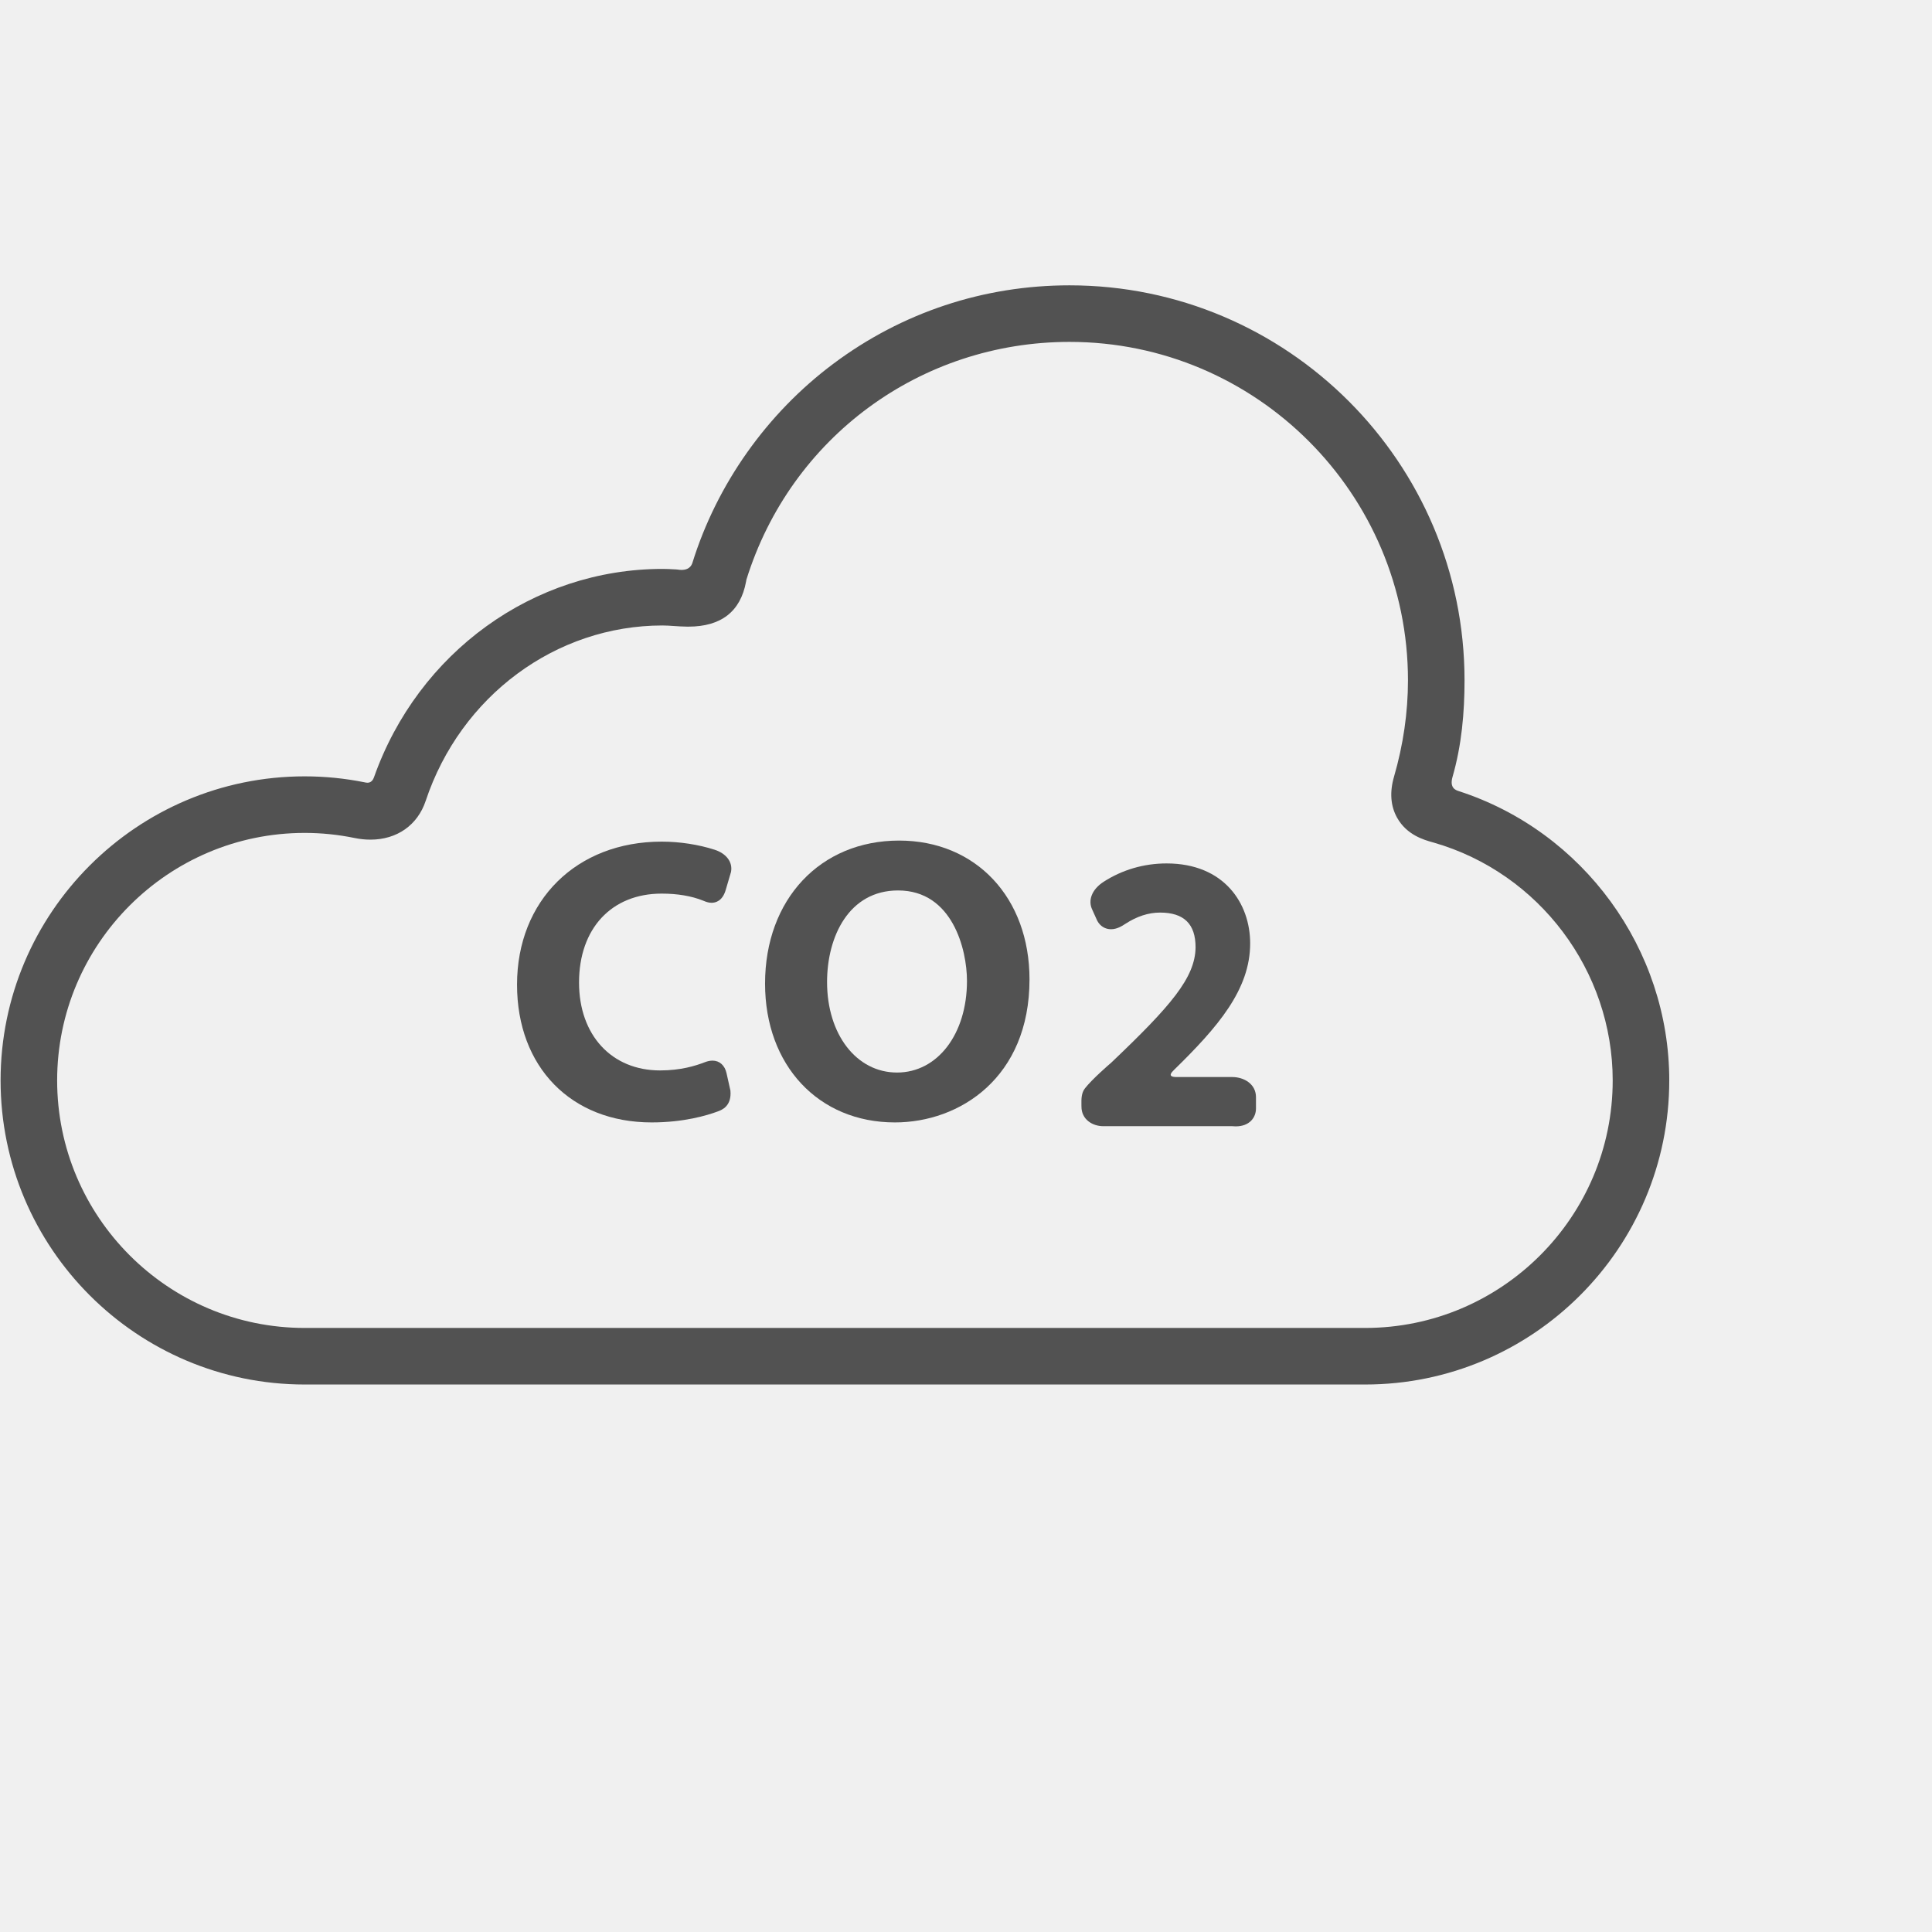
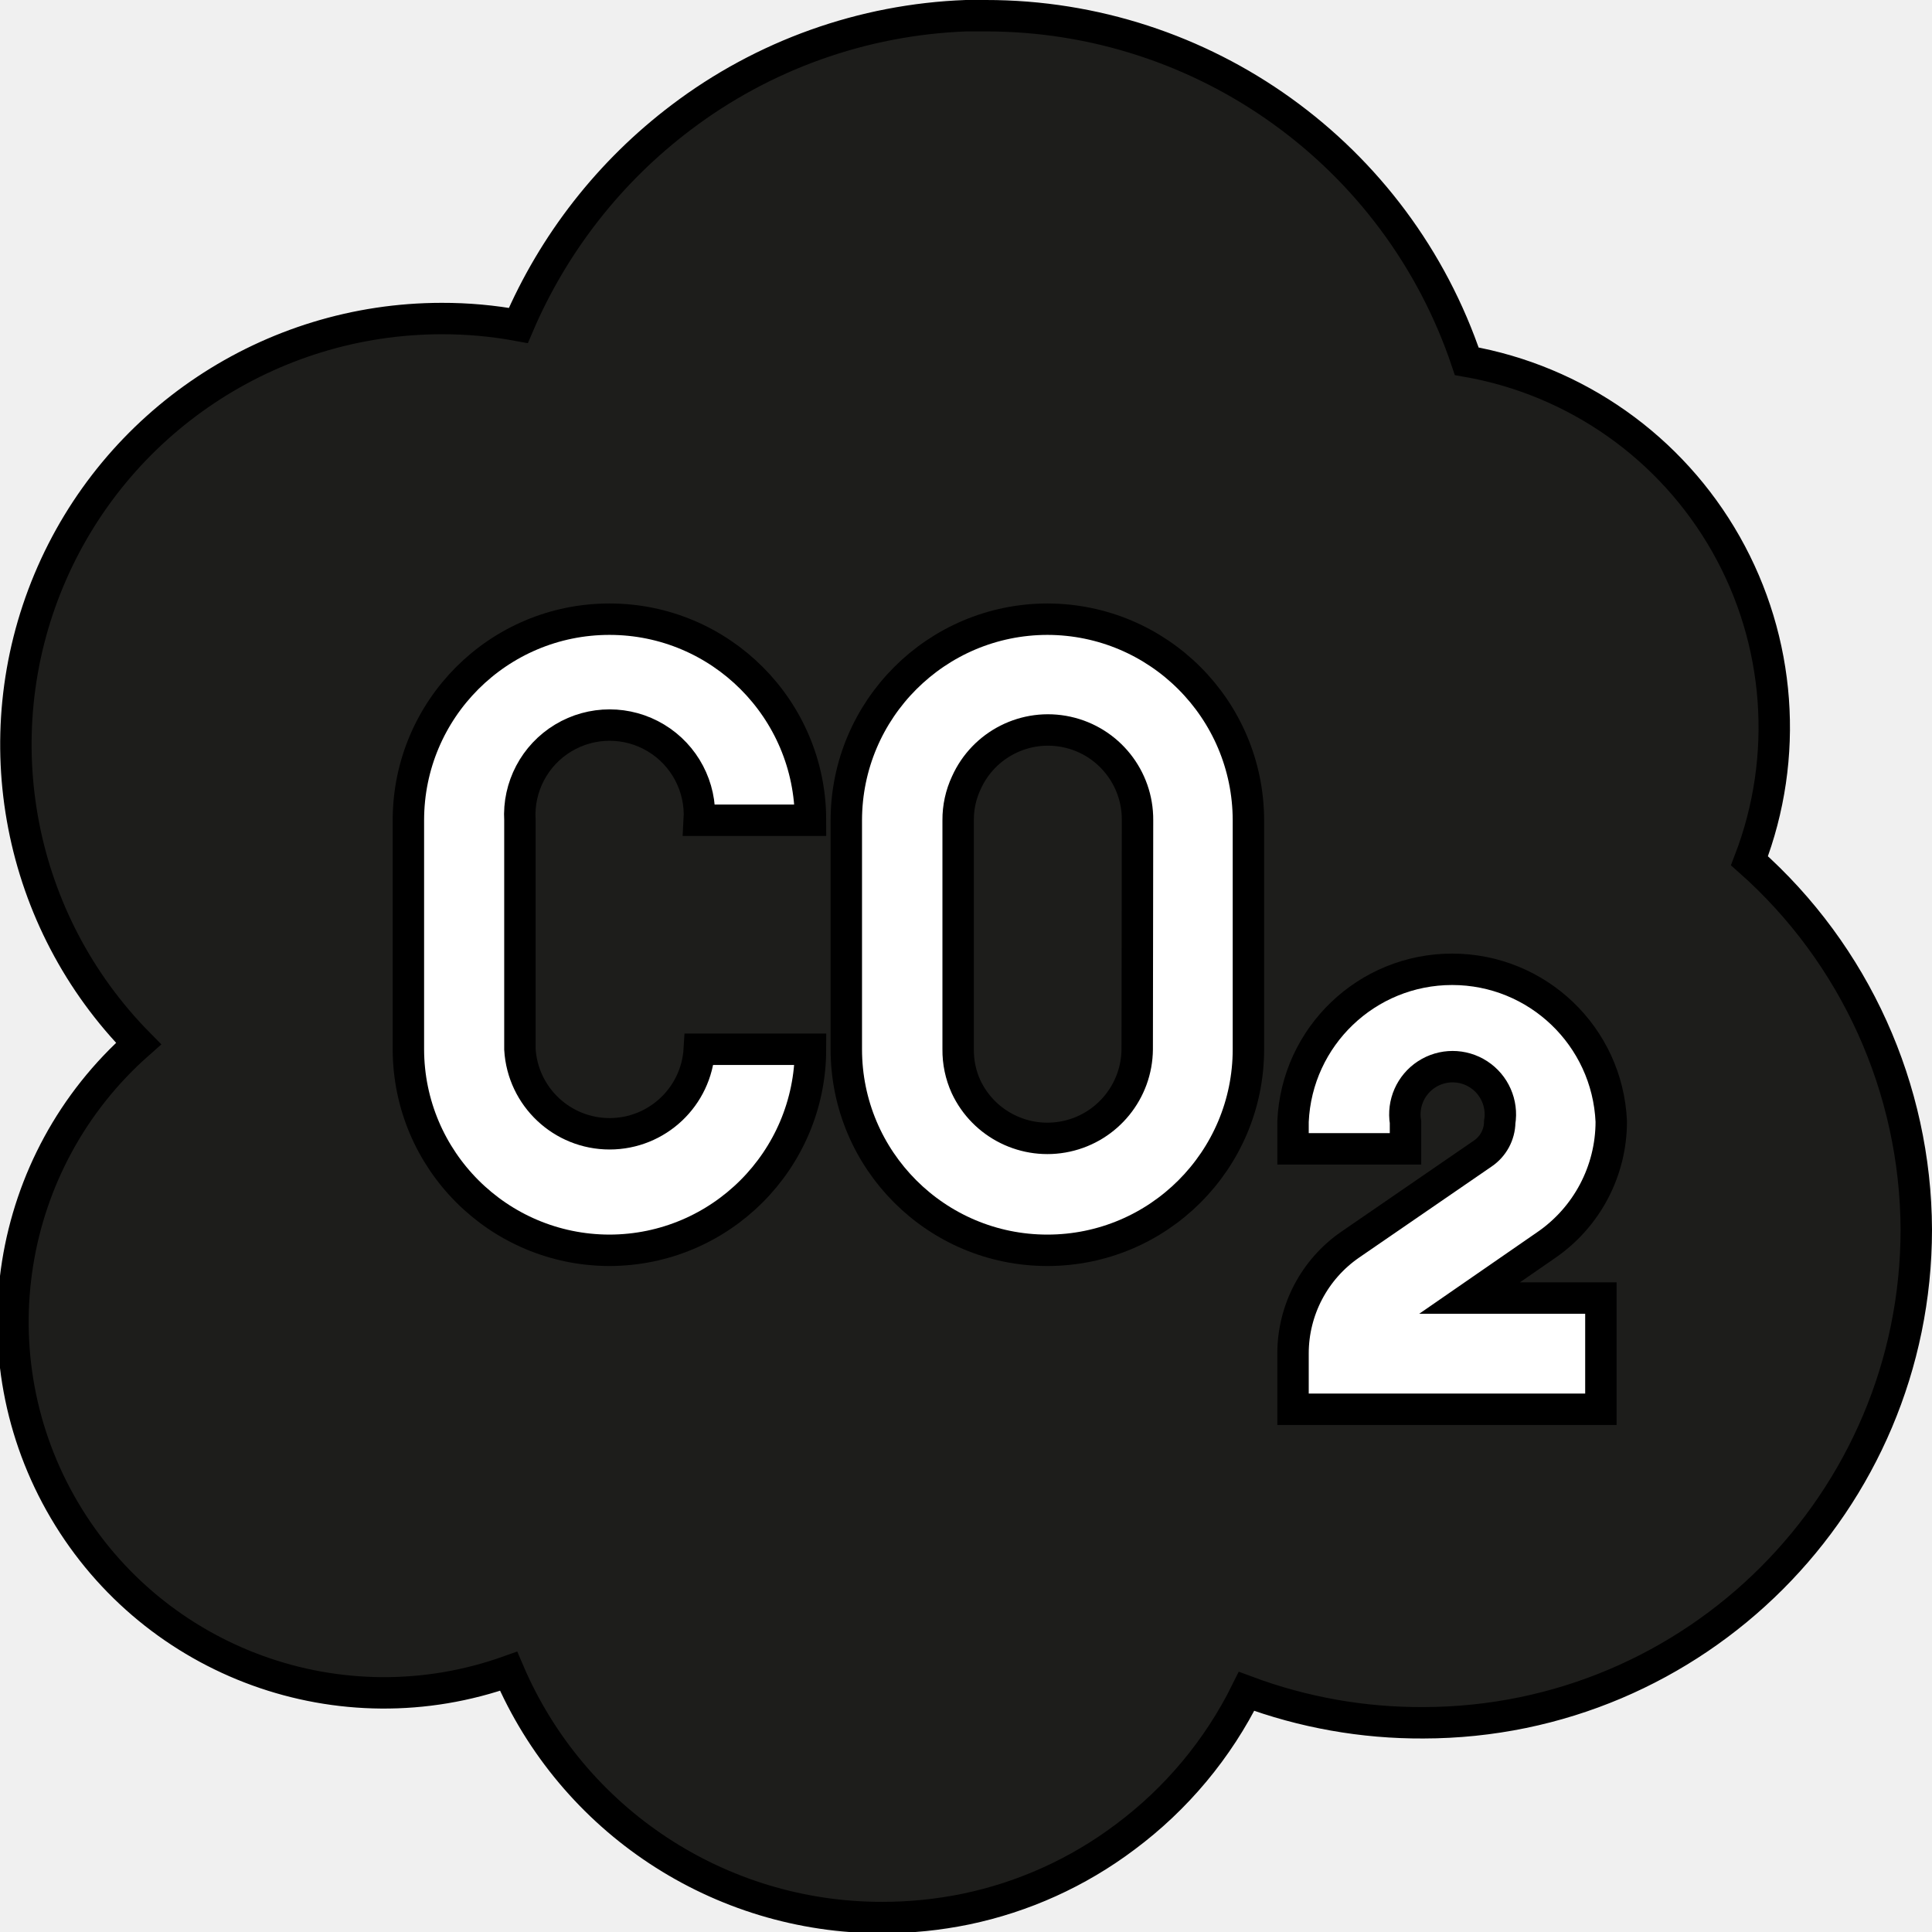
- <svg xmlns="http://www.w3.org/2000/svg" version="1.1" id="Capa_1" x="0px" y="0px" viewBox="0 0 512 512" style="enable-background:new 0 0 442.525 442.525;" xml:space="preserve" width="30px" height="30px">
-   <g transform="matrix(0.9993 0 0 0.9993 0.154837 0.154837)">
-     <g>
-       <path d="M385.057,205.853c2.419-8.397,3.177-17.067,3.177-25.587c0-57.761-46.991-104.752-104.751-104.752   c-22.791,0-44.459,7.196-62.66,20.812c-17.59,13.156-30.855,31.899-37.354,52.781c-0.215,0.691-0.955,2.281-3.948,1.784   c-0.264-0.044-0.542-0.037-0.824-0.056c-0.984-0.063-2.051-0.117-3.153-0.117c-34.256,0-64.816,22.152-76.529,55.286   c-0.174,0.493-0.708,1.654-2.122,1.38c-0.144-0.028-0.287-0.059-0.431-0.087c-5.191-1.041-10.514-1.567-15.822-1.567   C36.174,205.73,0,241.905,0,286.371c0,44.465,36.174,80.64,80.638,80.64h281.247c44.466,0,80.641-36.175,80.641-80.64   c0-34.865-22.822-66.047-55.811-76.721C385.902,209.388,384.2,208.826,385.057,205.853z M361.885,352.011H80.638   c-36.192,0-65.638-29.445-65.638-65.64c0-36.194,29.445-65.641,65.638-65.641c4.441,0,8.892,0.453,13.227,1.346   c1.416,0.292,2.839,0.439,4.227,0.439c7.023,0,12.497-3.844,14.643-10.282c9.27-27.822,34.51-46.515,62.808-46.515   c0.912,0,1.909,0.067,2.965,0.139c1.149,0.078,2.339,0.158,3.614,0.17l0.265,0.001c8.692,0,13.84-4.001,15.298-11.892   c0.041-0.224,0.074-0.439,0.107-0.575c11.738-37.711,46.175-63.047,85.691-63.047c49.489,0,89.751,40.263,89.751,89.752   c0,8.493-1.244,17.086-3.697,25.539c-1.194,4.117-0.924,7.778,0.805,10.883c2.57,4.615,7.192,5.905,9.414,6.525l0.352,0.099   c27.92,8.05,47.419,33.98,47.419,63.059C427.525,322.565,398.079,352.011,361.885,352.011z" data-original="#000000" class="active-path" data-old_color="#000000" fill="#525252" />
-       <path d="M189.365,225.192c-4.302-1.388-9.292-2.151-14.052-2.151c-22.581,0-38.352,15.598-38.352,37.931   c0,21.853,14.345,36.534,35.695,36.534c8.507,0,14.687-1.841,17.614-2.94c1-0.375,3.655-1.373,3.279-5.5l-1.022-4.578   c-0.455-2.111-1.855-3.371-3.741-3.371c-0.823,0-1.565,0.248-2.051,0.435c-2.427,0.93-6.295,2.167-11.843,2.167   c-12.853,0-21.488-9.366-21.488-23.307c0-14.327,8.6-23.585,21.908-23.585c4.205,0,7.904,0.626,10.993,1.861l0.16,0.065   c0.488,0.203,1.225,0.509,2.092,0.509c1.023,0,2.87-0.439,3.733-3.372l1.381-4.692l0.052-0.224   C194.161,228.457,192.449,226.187,189.365,225.192z" data-original="#000000" class="active-path" data-old_color="#000000" fill="#525252" />
-       <path d="M238.29,222.762c-20.933,0-35.555,15.598-35.555,37.932c0,21.675,14.161,36.813,34.437,36.813   c17.191,0,35.694-11.87,35.694-37.932C272.866,237.899,258.648,222.762,238.29,222.762z M237.732,284.278   c-10.75,0-18.553-10.096-18.553-24.005c0-12.088,5.823-24.285,18.832-24.285c14.453,0,18.273,15.703,18.273,24.006   C256.283,274.065,248.482,284.278,237.732,284.278z" data-original="#000000" class="active-path" data-old_color="#000000" fill="#525252" />
-       <path d="M326.691,285.473h-14.803c-2.625,0-1.327-1.278-0.681-1.91c11.59-11.327,20.177-21.27,20.177-33.531   c0-10.557-6.855-21.209-22.172-21.209c-5.997,0-11.775,1.688-16.709,4.881c-3.072,1.989-4.229,4.903-2.968,7.449l1.238,2.742   l0.089,0.18c0.736,1.378,2.09,2.2,3.621,2.2c1.603,0,2.933-0.864,3.831-1.448c3.032-1.972,6.115-2.971,9.164-2.971   c6.344,0,9.428,3.021,9.428,9.206c-0.082,8.083-6.65,15.635-22.326,30.559c-0.74,0.636-5.064,4.381-6.992,6.824   c-0.996,1.263-0.972,2.874-0.951,4.295l0.006,0.568c0,3.413,2.917,5.198,5.799,5.198h34.188c0.218,0.023,0.534,0.048,0.906,0.048   c3.723,0,5.39-2.38,5.39-4.739v-3C332.927,287.345,329.804,285.501,326.691,285.473z" data-original="#000000" class="active-path" data-old_color="#000000" fill="#525252" />
-     </g>
-   </g>
+ <svg xmlns="http://www.w3.org/2000/svg" id="Capa_1" data-name="Capa 1" viewBox="0 0 61.5 61.5">
+   <path d="M62.5,40.64a15.71,15.71,0,0,1-15.69,15.7,15.87,15.87,0,0,1-5.63-1,12.92,12.92,0,0,1-3.87,4.64,12.75,12.75,0,0,1-5.06,2.29,13.14,13.14,0,0,1-2.67.27,12.91,12.91,0,0,1-11.89-7.84A11.81,11.81,0,0,1,5.91,34.72a13.56,13.56,0,0,1,9.65-23.08,13.26,13.26,0,0,1,2.44.22,16.38,16.38,0,0,1,5.18-6.62A16,16,0,0,1,32.25,2h.63A16.14,16.14,0,0,1,48.19,13a11.83,11.83,0,0,1,9,15.9A15.77,15.77,0,0,1,62.5,40.64Zm0,0" transform="translate(-1.5 -1.5)" style="stroke:#000;fill:#1d1d1b;stroke-miterlimit:10" />
+   <path style="stroke:#000;stroke-miterlimit:10;fill:#fff" d="M34.84,21.21a6.41,6.41,0,0,0-6.4,6.4V34.9a6.4,6.4,0,0,0,12.8,0V27.61a6.41,6.41,0,0,0-6.4-6.4ZM37.7,34.9a2.86,2.86,0,0,1-5.45,1.19A2.8,2.8,0,0,1,32,34.9V27.61a2.76,2.76,0,0,1,.26-1.19,2.85,2.85,0,0,1,5.45,1.19Zm0,0" transform="translate(-1.5 -1.5)" />
+   <path style="stroke:#000;stroke-miterlimit:10;fill:#fff" d="M20.9,41.3a6.41,6.41,0,0,1-6.4-6.4V27.61a6.4,6.4,0,0,1,12.8,0H23.76a2.86,2.86,0,1,0-5.71,0V34.9a2.86,2.86,0,0,0,5.71,0H27.3a6.41,6.41,0,0,1-6.4,6.4Zm0,0" transform="translate(-1.5 -1.5)" />
+   <path style="stroke:#000;stroke-miterlimit:10;fill:#fff" d="M52.46,46.36h-9.8V44.59a4.21,4.21,0,0,1,1.82-3.47l4.22-2.9a1.23,1.23,0,0,0,.54-1,1.52,1.52,0,1,0-3,0v.85H42.66V37.2a5.07,5.07,0,0,1,10.13,0,4.77,4.77,0,0,1-2.08,3.94l-2.43,1.68h4.18Zm0,0" transform="translate(-1.5 -1.5)" />
</svg>
